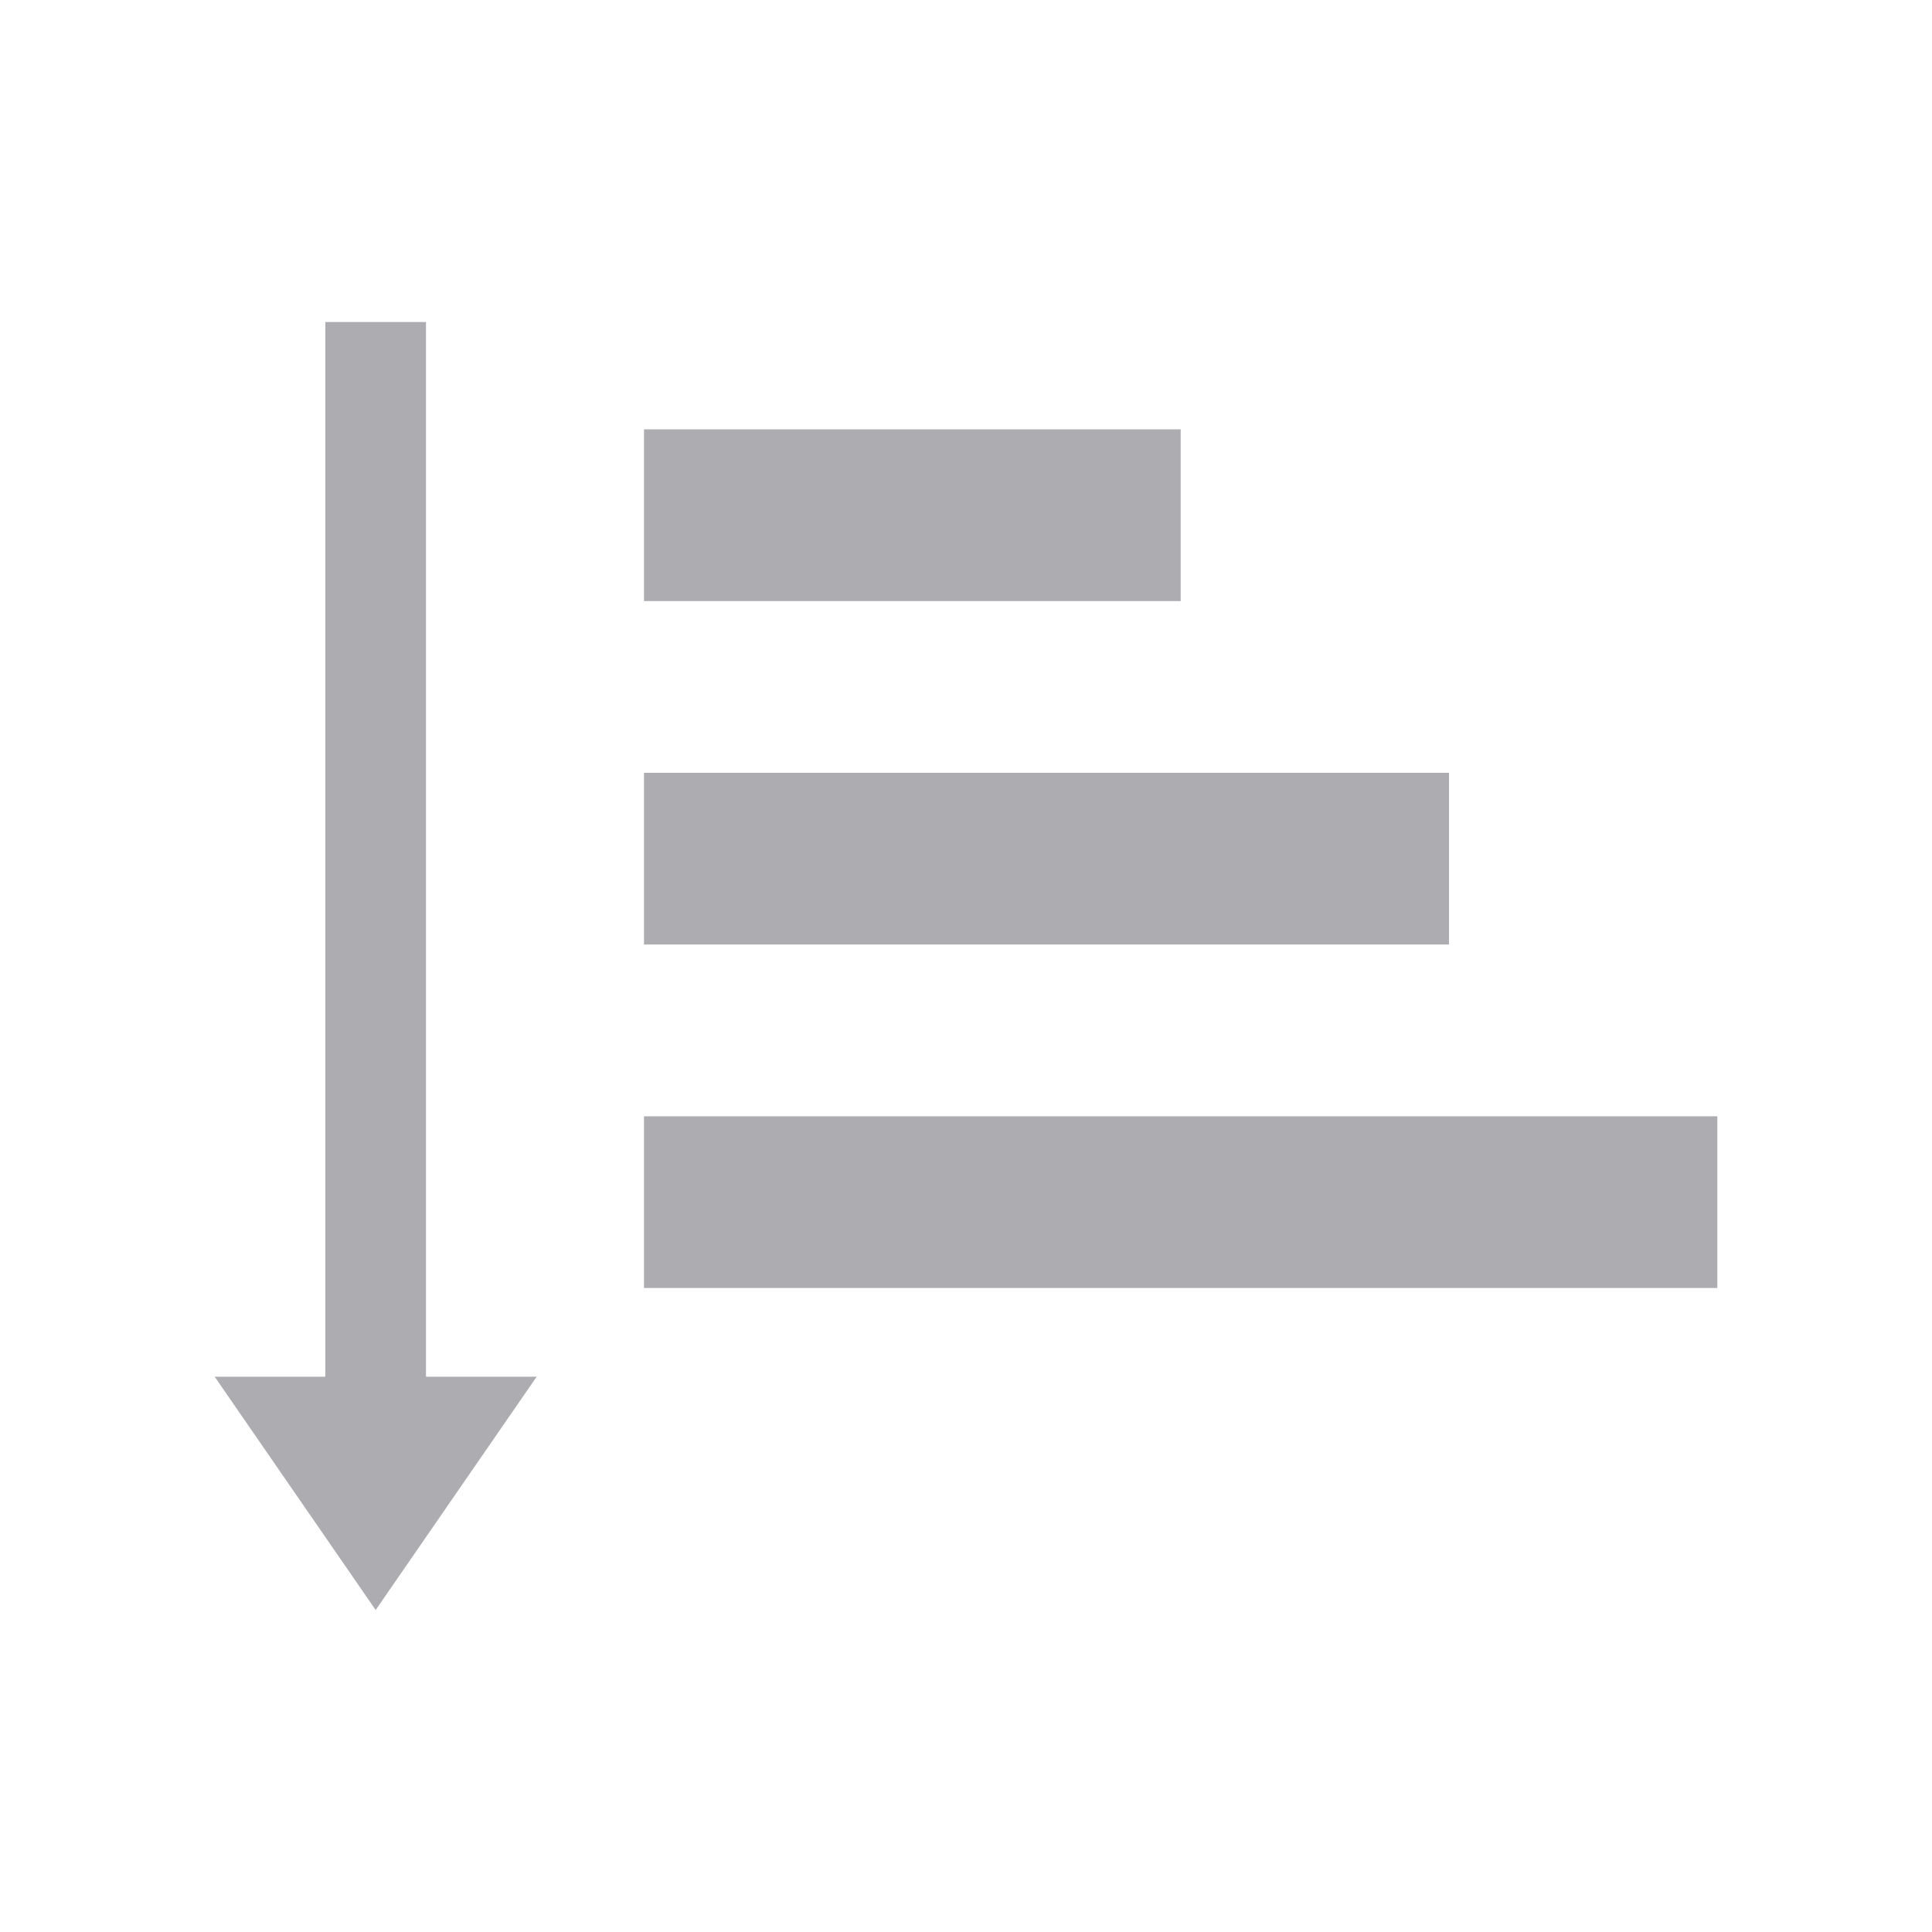
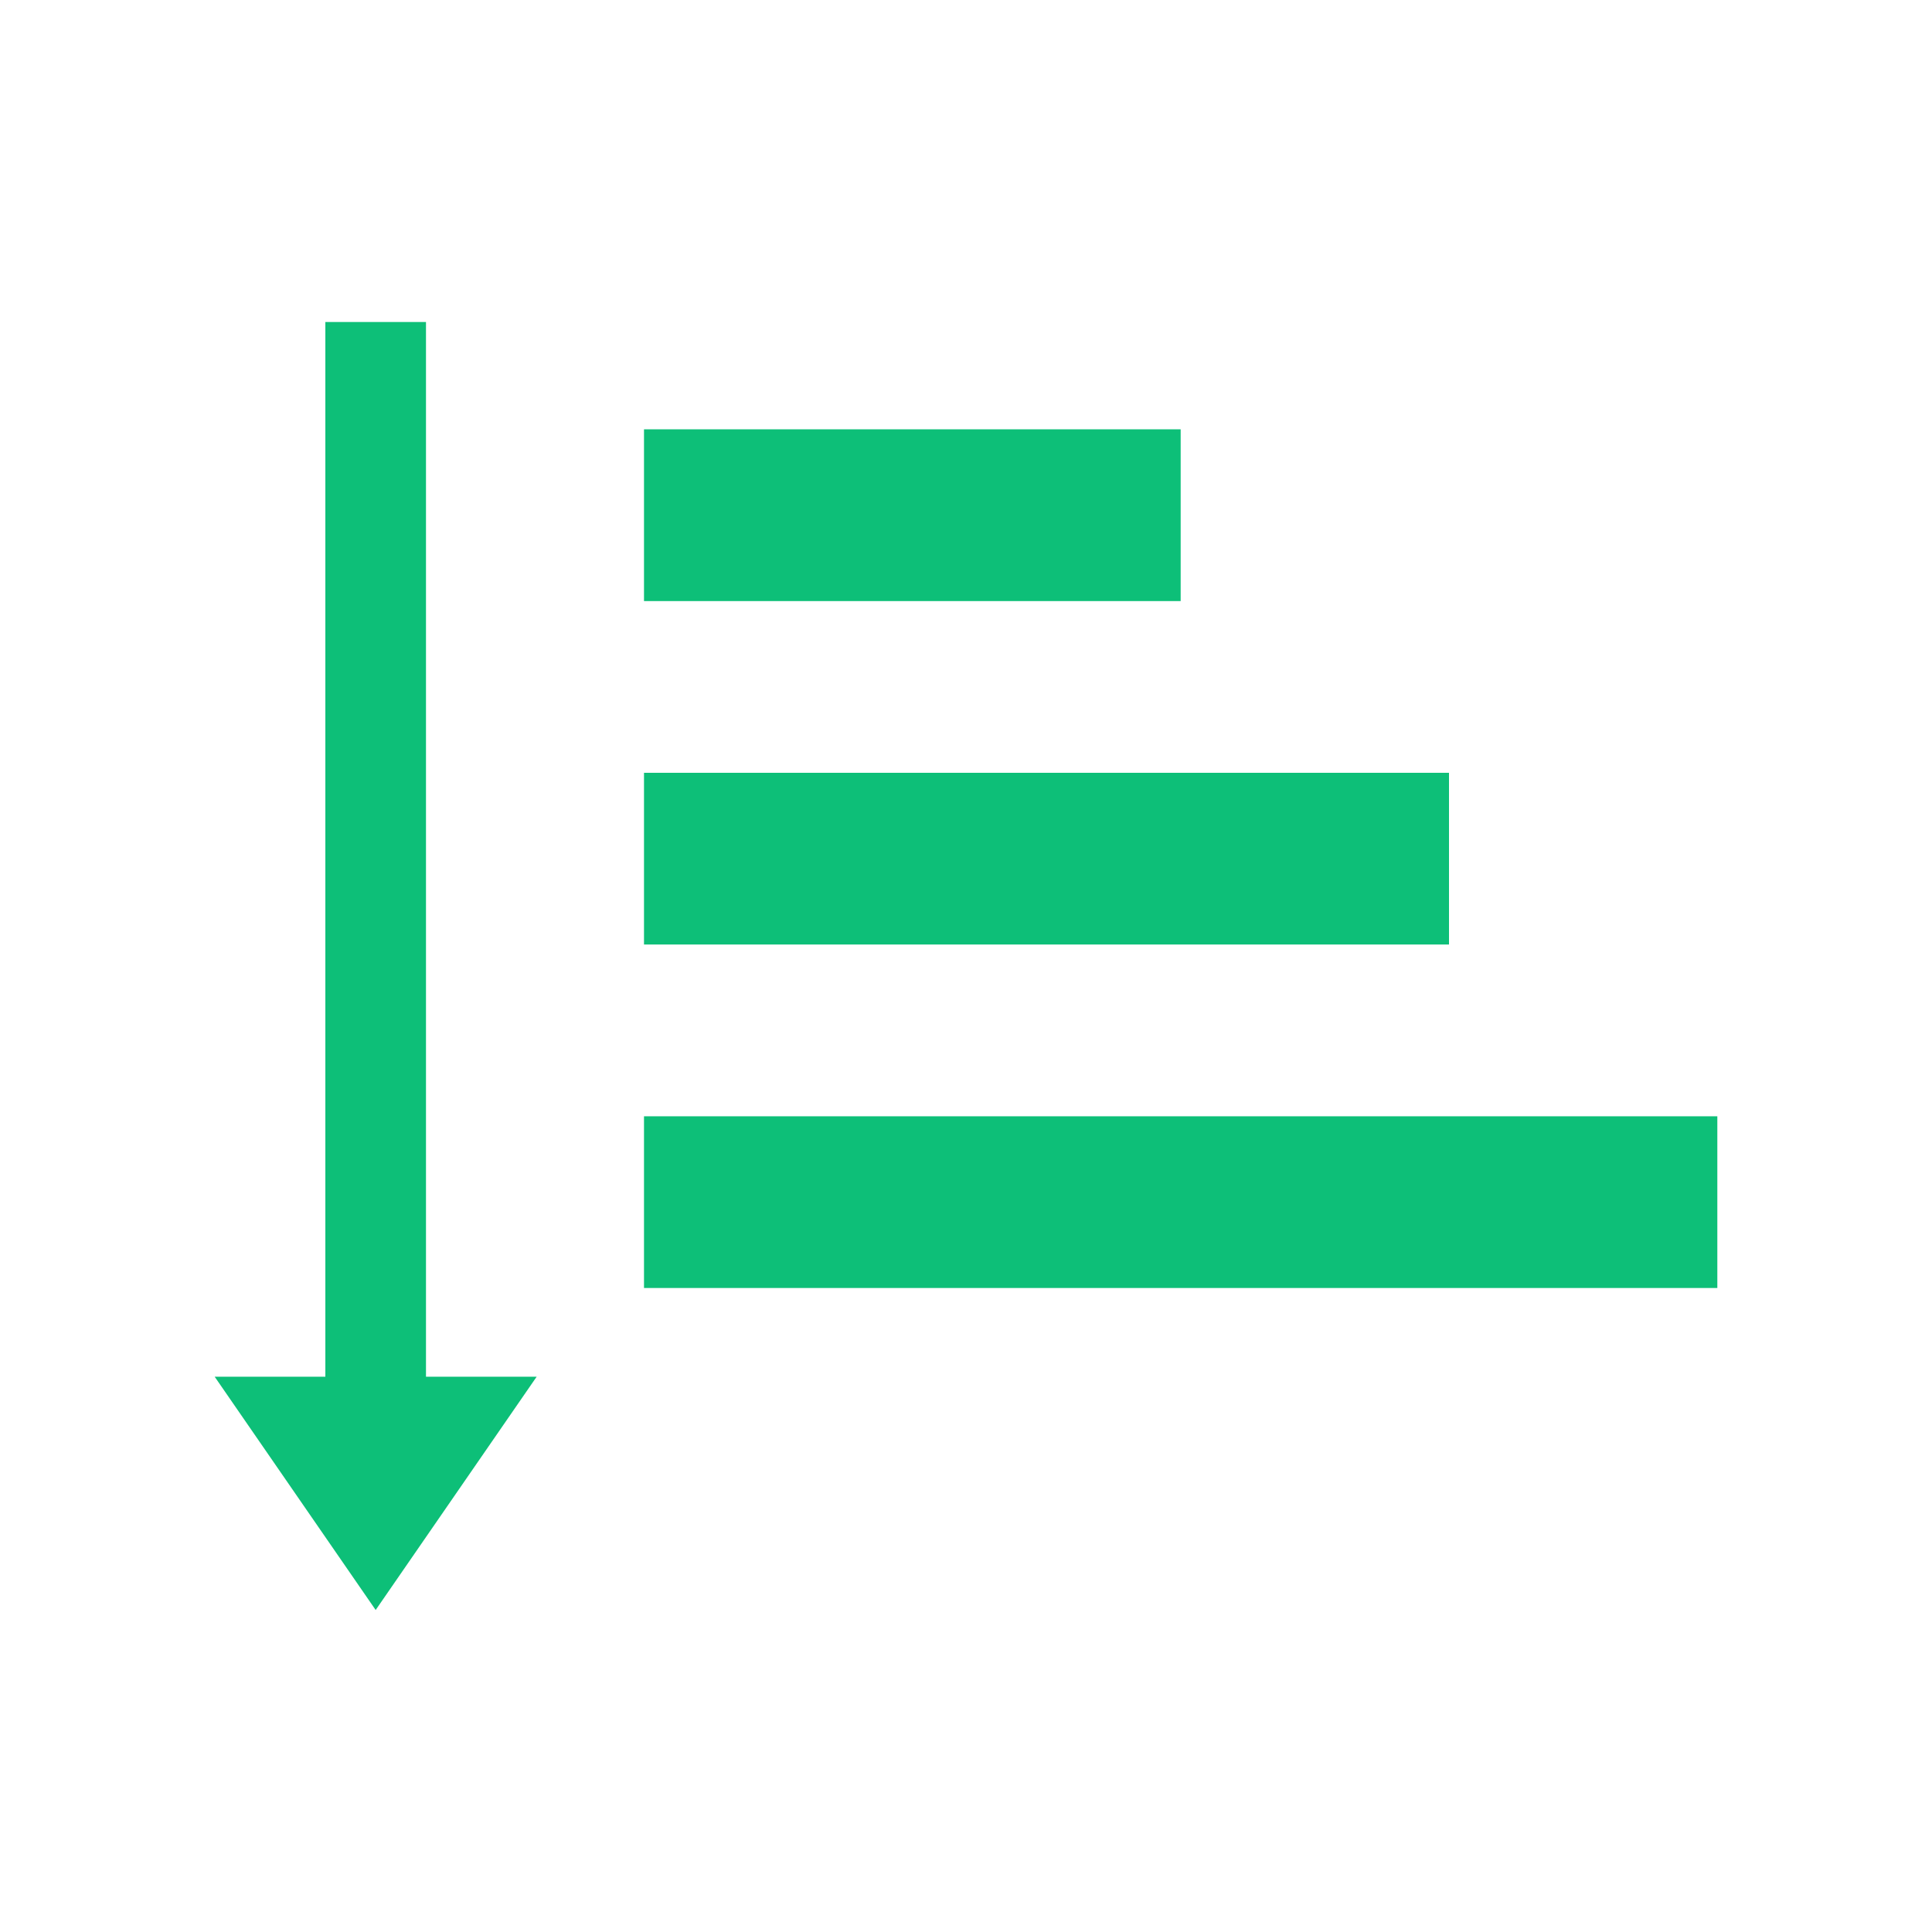
<svg xmlns="http://www.w3.org/2000/svg" width="90" height="90" fill="none" viewBox="0 0 90 90">
-   <path fill="#ADADB1" d="M30 60h50v-8H30v8Zm0-40v8h25v-8H30Zm0 24h37.5v-8H30v8ZM15.156 64.132V15h4.688v49.132H25L17.5 75 10 64.132h5.156Z" />
+   <path fill="#0DBF78" d="M30 60h50v-8H30v8Zm0-40v8h25v-8H30Zm0 24h37.5v-8H30v8ZM15.156 64.132V15h4.688v49.132H25L17.5 75 10 64.132h5.156Z" />
</svg>
